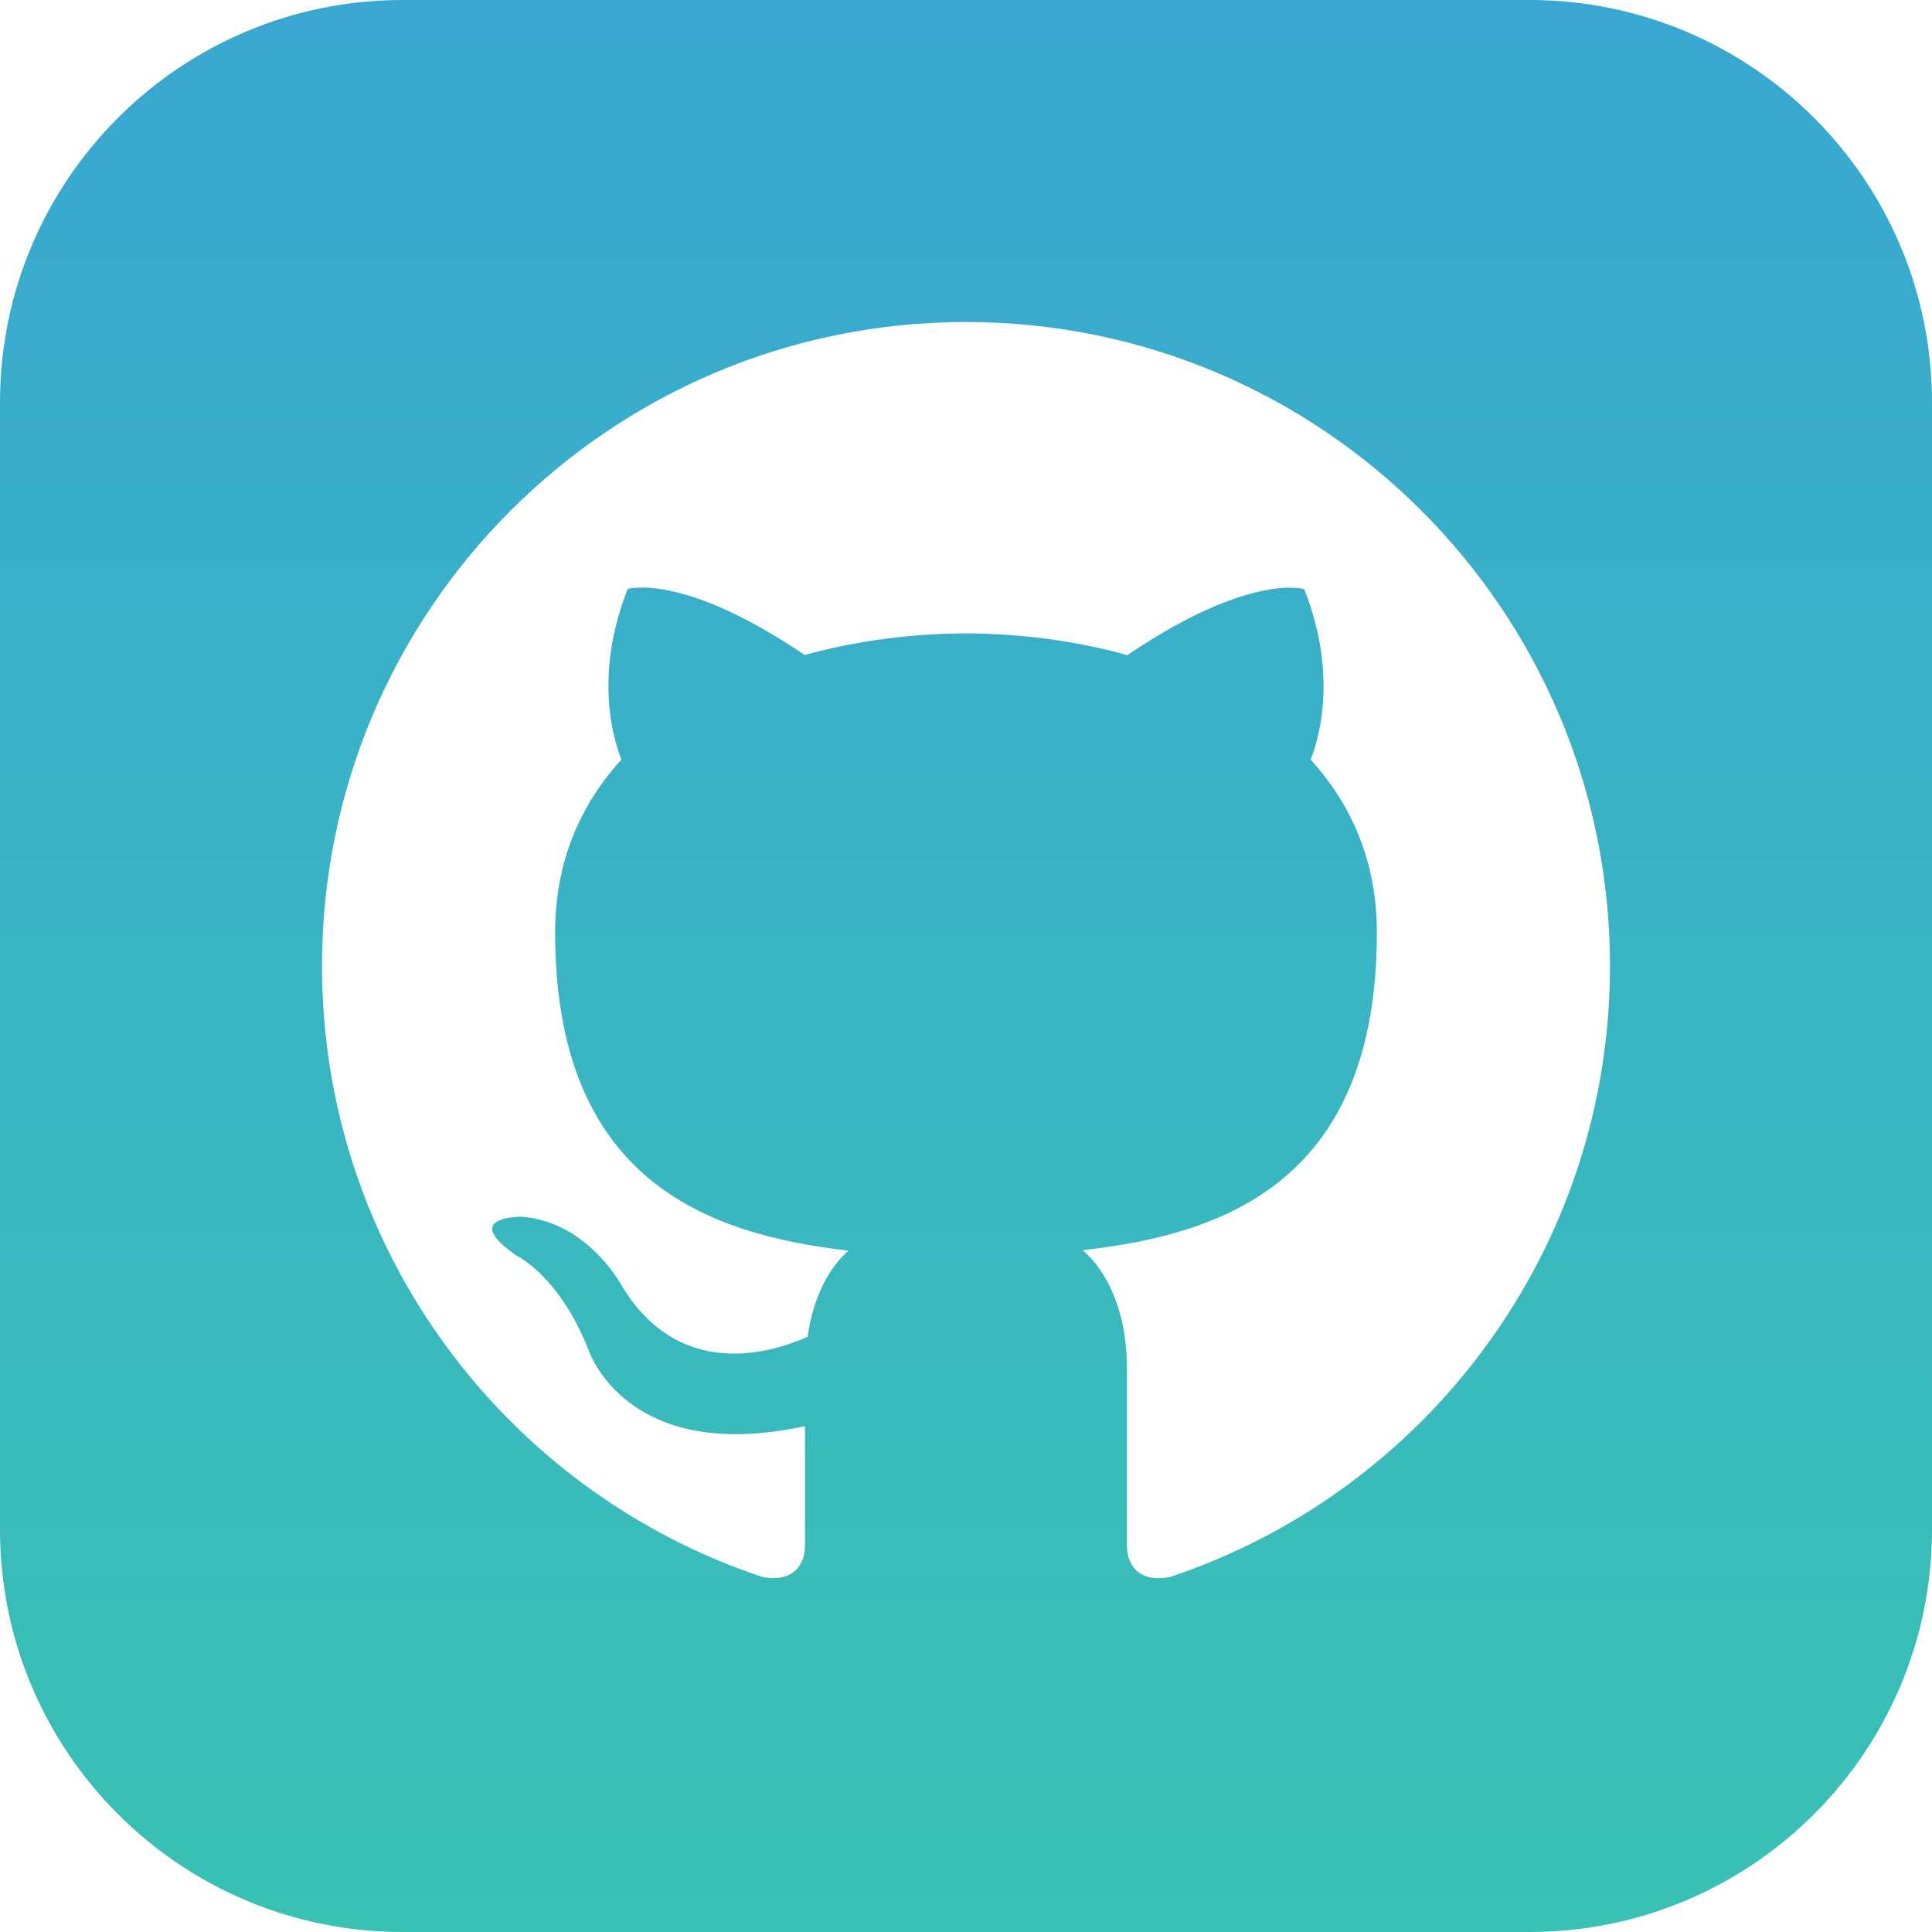
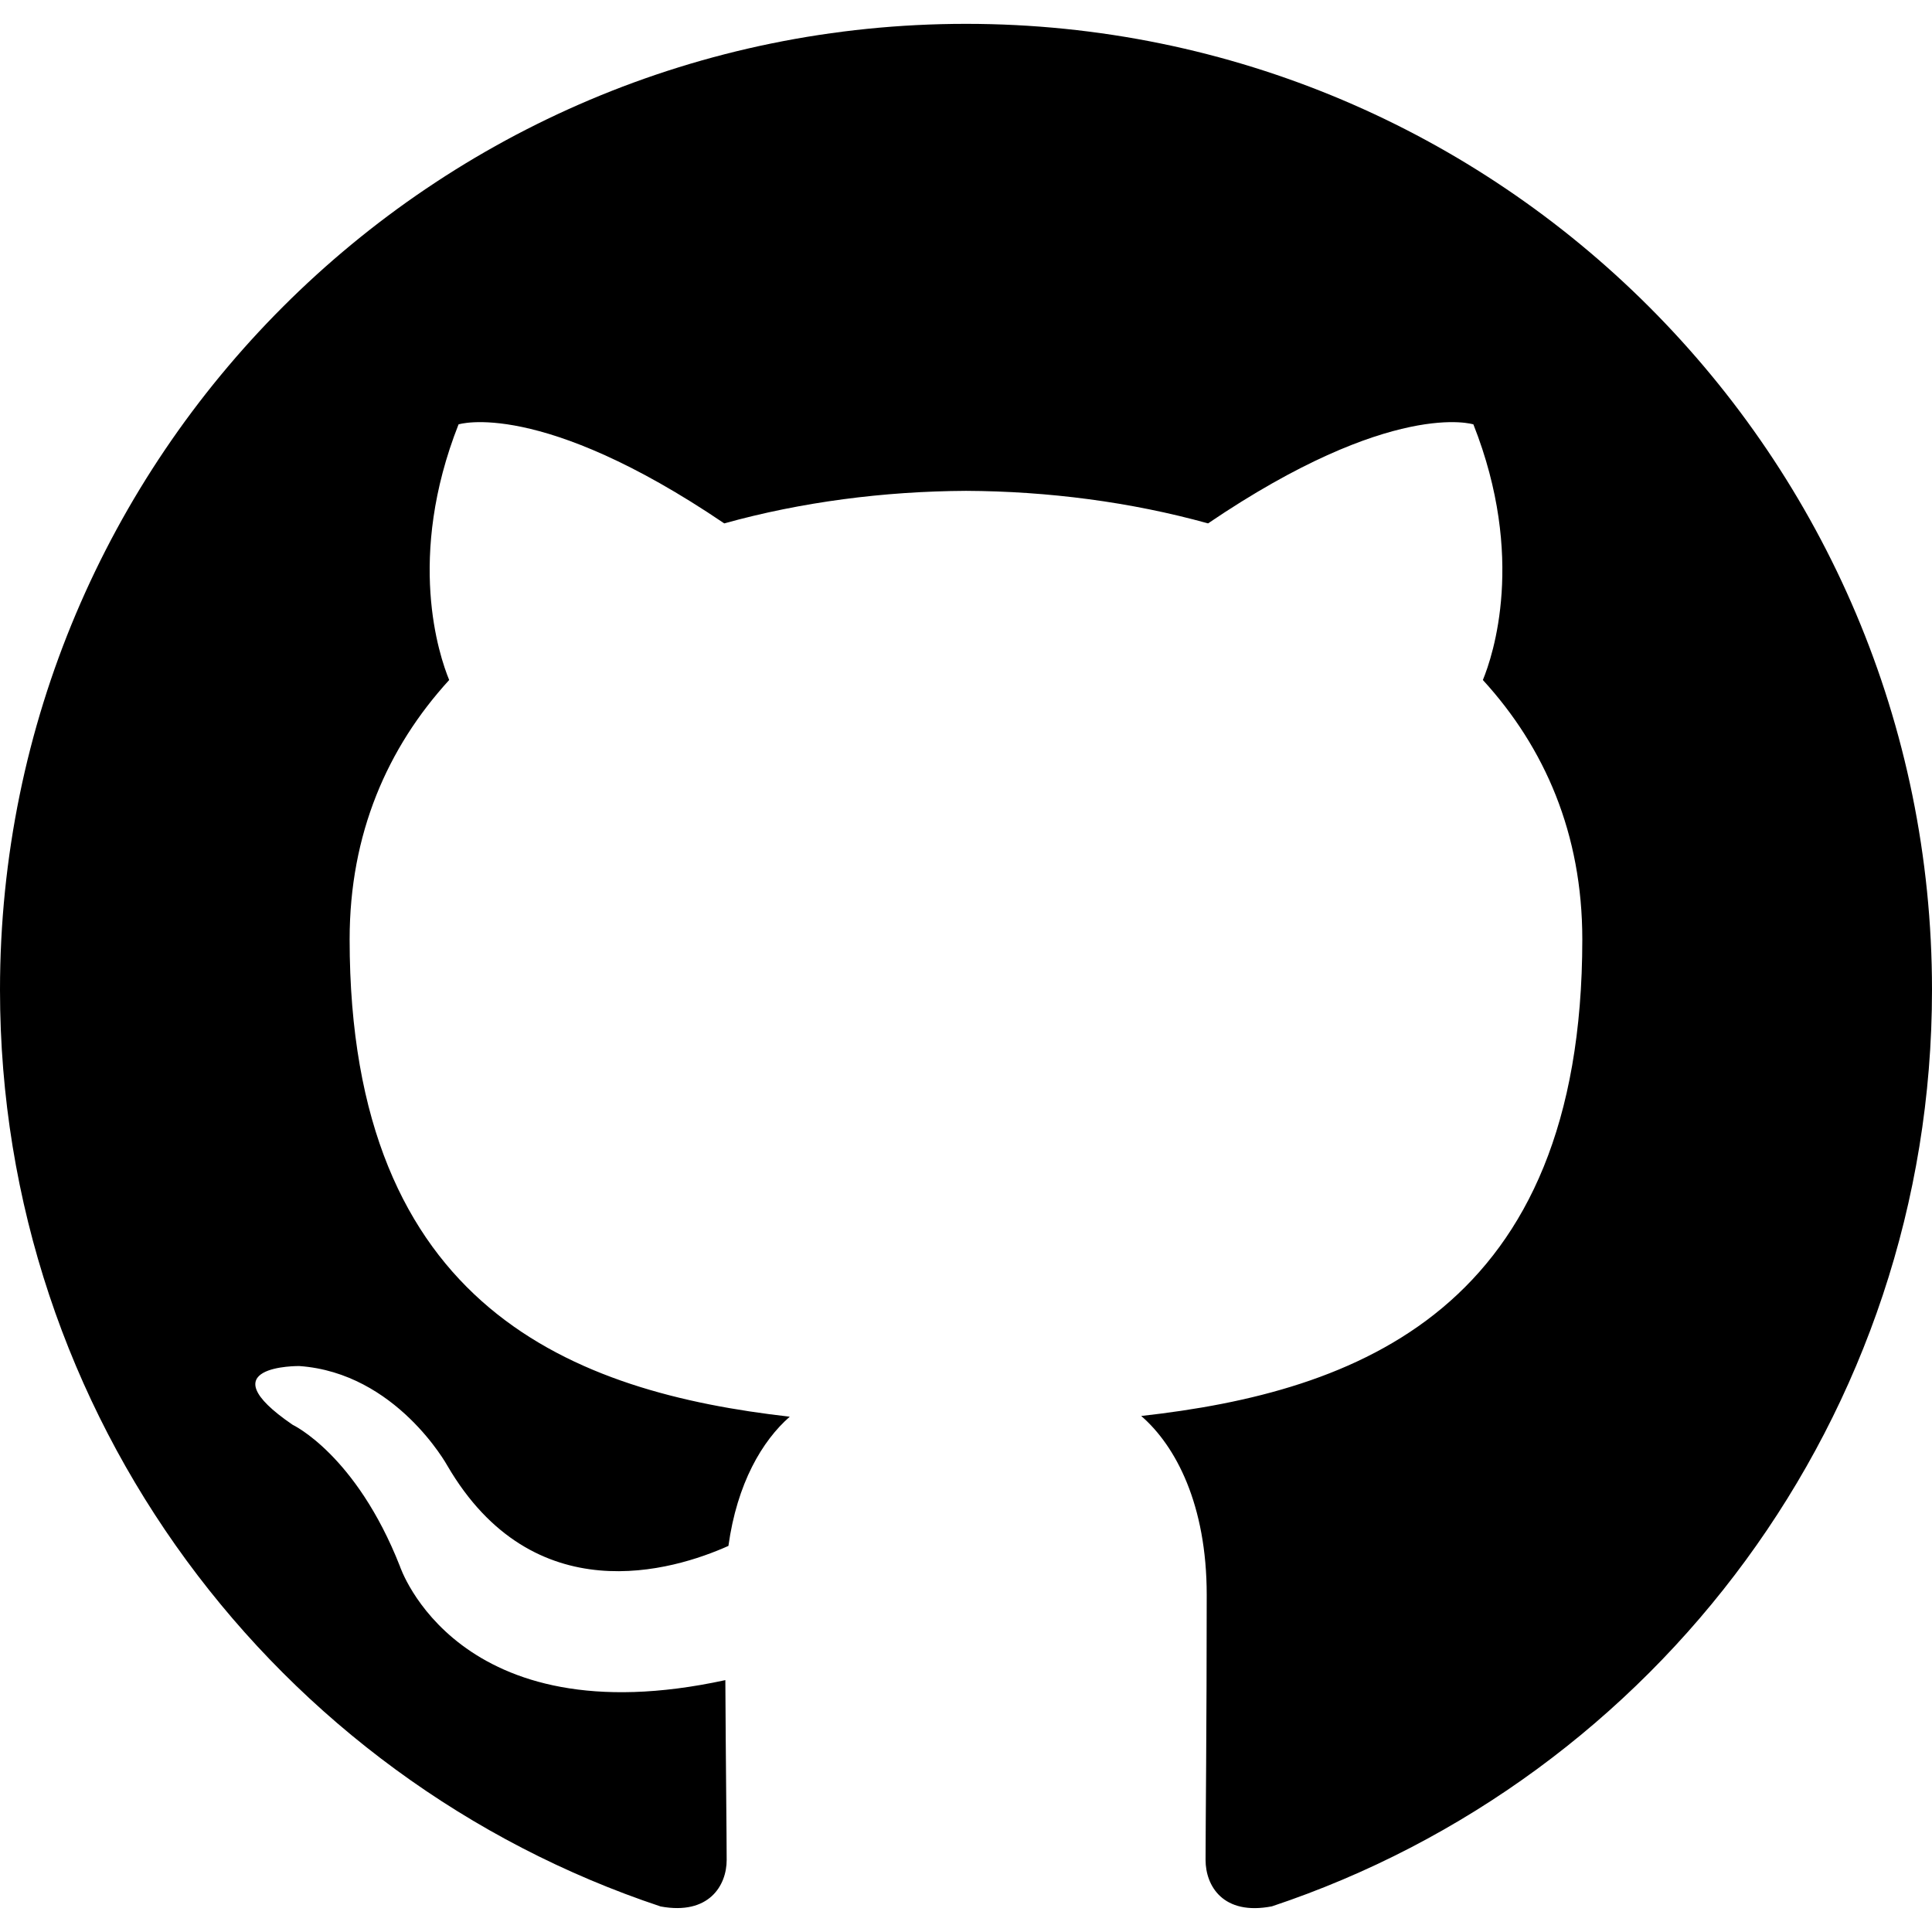
- <svg xmlns="http://www.w3.org/2000/svg" width="58" height="58" viewBox="0 0 58 58" fill="none">
-   <path d="M45.917 0H12.083C5.411 0 0 5.411 0 12.083V45.917C0 52.589 5.411 58 12.083 58H45.917C52.592 58 58 52.589 58 45.917V12.083C58 5.411 52.592 0 45.917 0ZM35.124 47.343C34.145 47.531 33.833 46.929 33.833 46.414V41.11C33.833 39.305 33.2 38.13 32.504 37.531C36.811 37.052 41.335 35.416 41.335 27.992C41.335 25.88 40.581 24.155 39.346 22.804C39.544 22.316 40.206 20.348 39.155 17.688C39.155 17.688 37.533 17.168 33.843 19.669C32.296 19.234 30.643 19.024 29 19.014C27.357 19.022 25.704 19.234 24.159 19.664C20.467 17.163 18.843 17.683 18.843 17.683C17.794 20.346 18.456 22.311 18.657 22.801C17.419 24.155 16.665 25.878 16.665 27.99C16.665 35.395 21.177 37.055 25.474 37.545C24.921 38.029 24.42 38.879 24.246 40.131C23.142 40.624 20.346 41.477 18.62 38.522C18.62 38.522 17.598 36.666 15.655 36.528C15.655 36.528 13.77 36.504 15.522 37.705C15.522 37.705 16.791 38.299 17.671 40.532C17.671 40.532 18.79 43.983 24.167 42.814V46.412C24.167 46.922 23.855 47.521 22.891 47.343C15.206 44.788 9.667 37.541 9.667 29C9.667 18.321 18.323 9.667 29 9.667C39.677 9.667 48.333 18.321 48.333 29C48.333 37.538 42.802 44.783 35.124 47.343V47.343Z" fill="url(#paint0_linear)" />
-   <defs>
-     <linearGradient id="paint0_linear" x1="29" y1="0" x2="29" y2="58" gradientUnits="userSpaceOnUse">
-       <stop stop-color="#39A7D2" />
-       <stop offset="1" stop-color="#39C1B4" />
-     </linearGradient>
-   </defs>
+ <svg xmlns="http://www.w3.org/2000/svg" version="1.1" width="2em" height="2em" viewBox="0 0 32 32">
+   <path d="M16 0.395c-8.836 0-16 7.163-16 16 0 7.069 4.585 13.067 10.942 15.182 0.8 0.148 1.094-0.347 1.094-0.77 0-0.381-0.015-1.642-0.022-2.979-4.452 0.968-5.391-1.888-5.391-1.888-0.728-1.849-1.776-2.341-1.776-2.341-1.452-0.993 0.11-0.973 0.11-0.973 1.606 0.113 2.452 1.649 2.452 1.649 1.427 2.446 3.743 1.739 4.656 1.33 0.143-1.034 0.558-1.74 1.016-2.14-3.554-0.404-7.29-1.777-7.29-7.907 0-1.747 0.625-3.174 1.649-4.295-0.166-0.403-0.714-2.030 0.155-4.234 0 0 1.344-0.43 4.401 1.64 1.276-0.355 2.645-0.532 4.005-0.539 1.359 0.006 2.729 0.184 4.008 0.539 3.054-2.070 4.395-1.64 4.395-1.64 0.871 2.204 0.323 3.831 0.157 4.234 1.026 1.12 1.647 2.548 1.647 4.295 0 6.145-3.743 7.498-7.306 7.895 0.574 0.497 1.085 1.47 1.085 2.963 0 2.141-0.019 3.864-0.019 4.391 0 0.426 0.288 0.925 1.099 0.768 6.354-2.118 10.933-8.113 10.933-15.18 0-8.837-7.164-16-16-16z" />
</svg>
